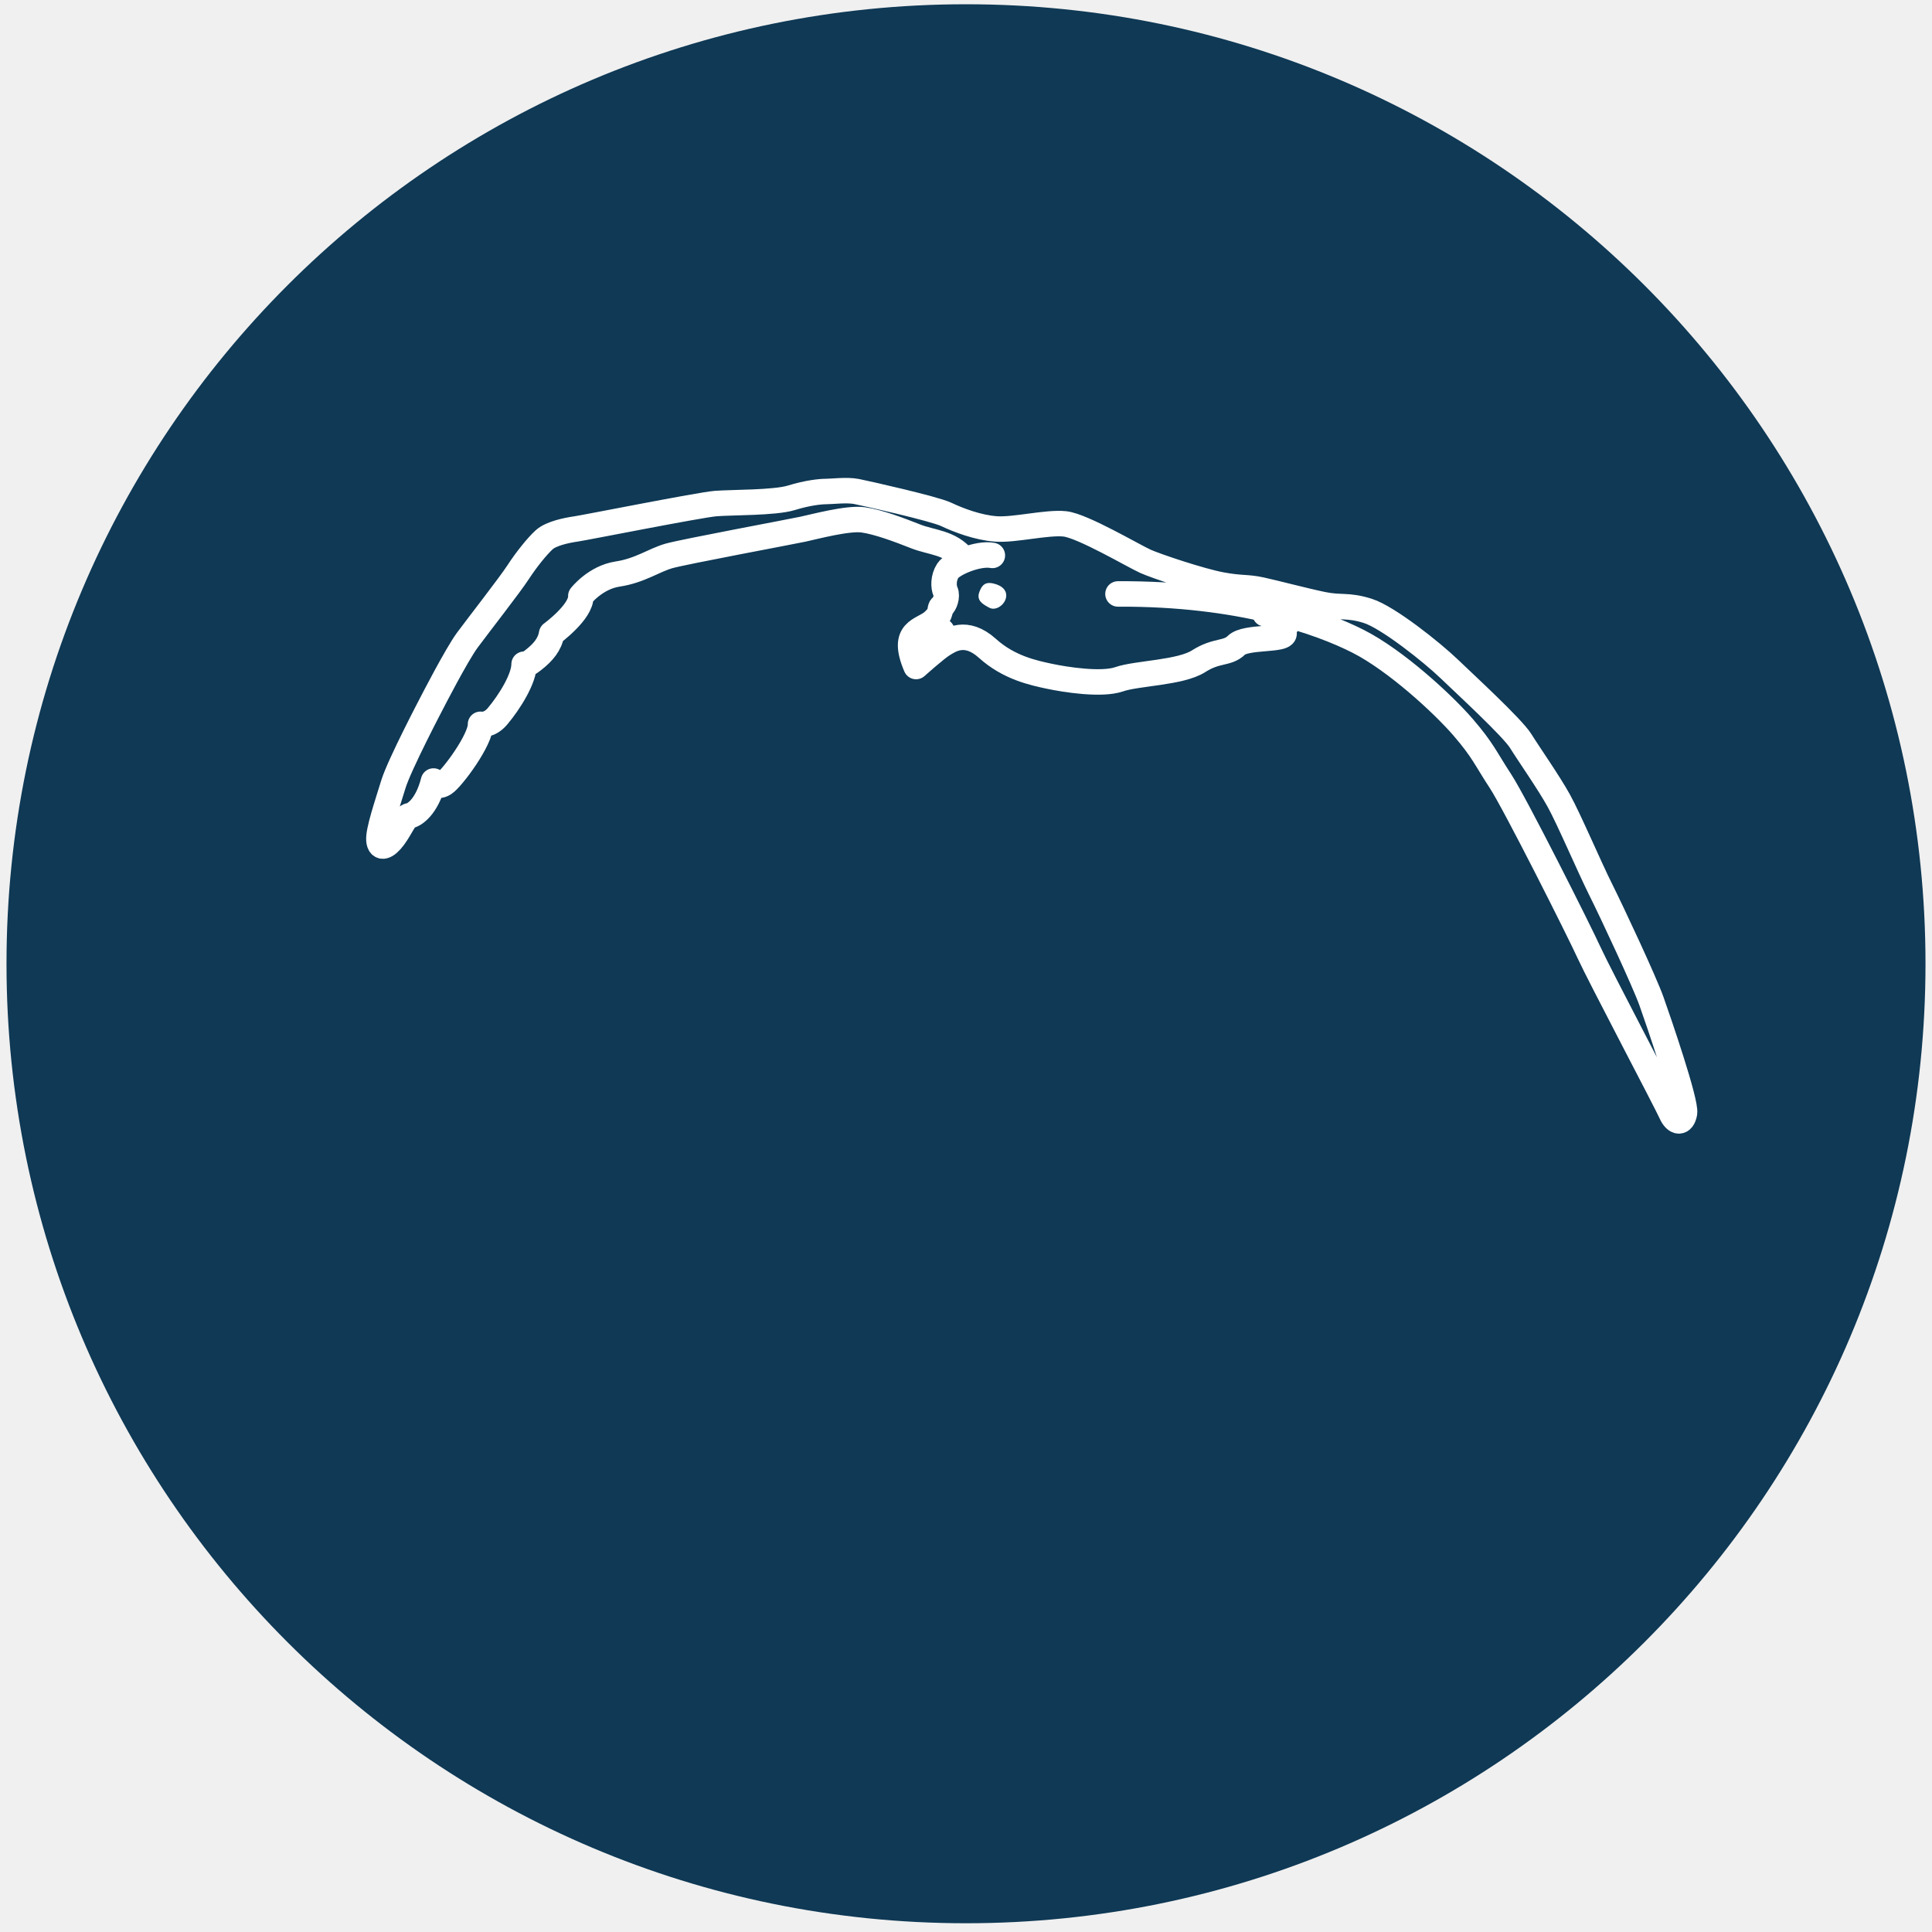
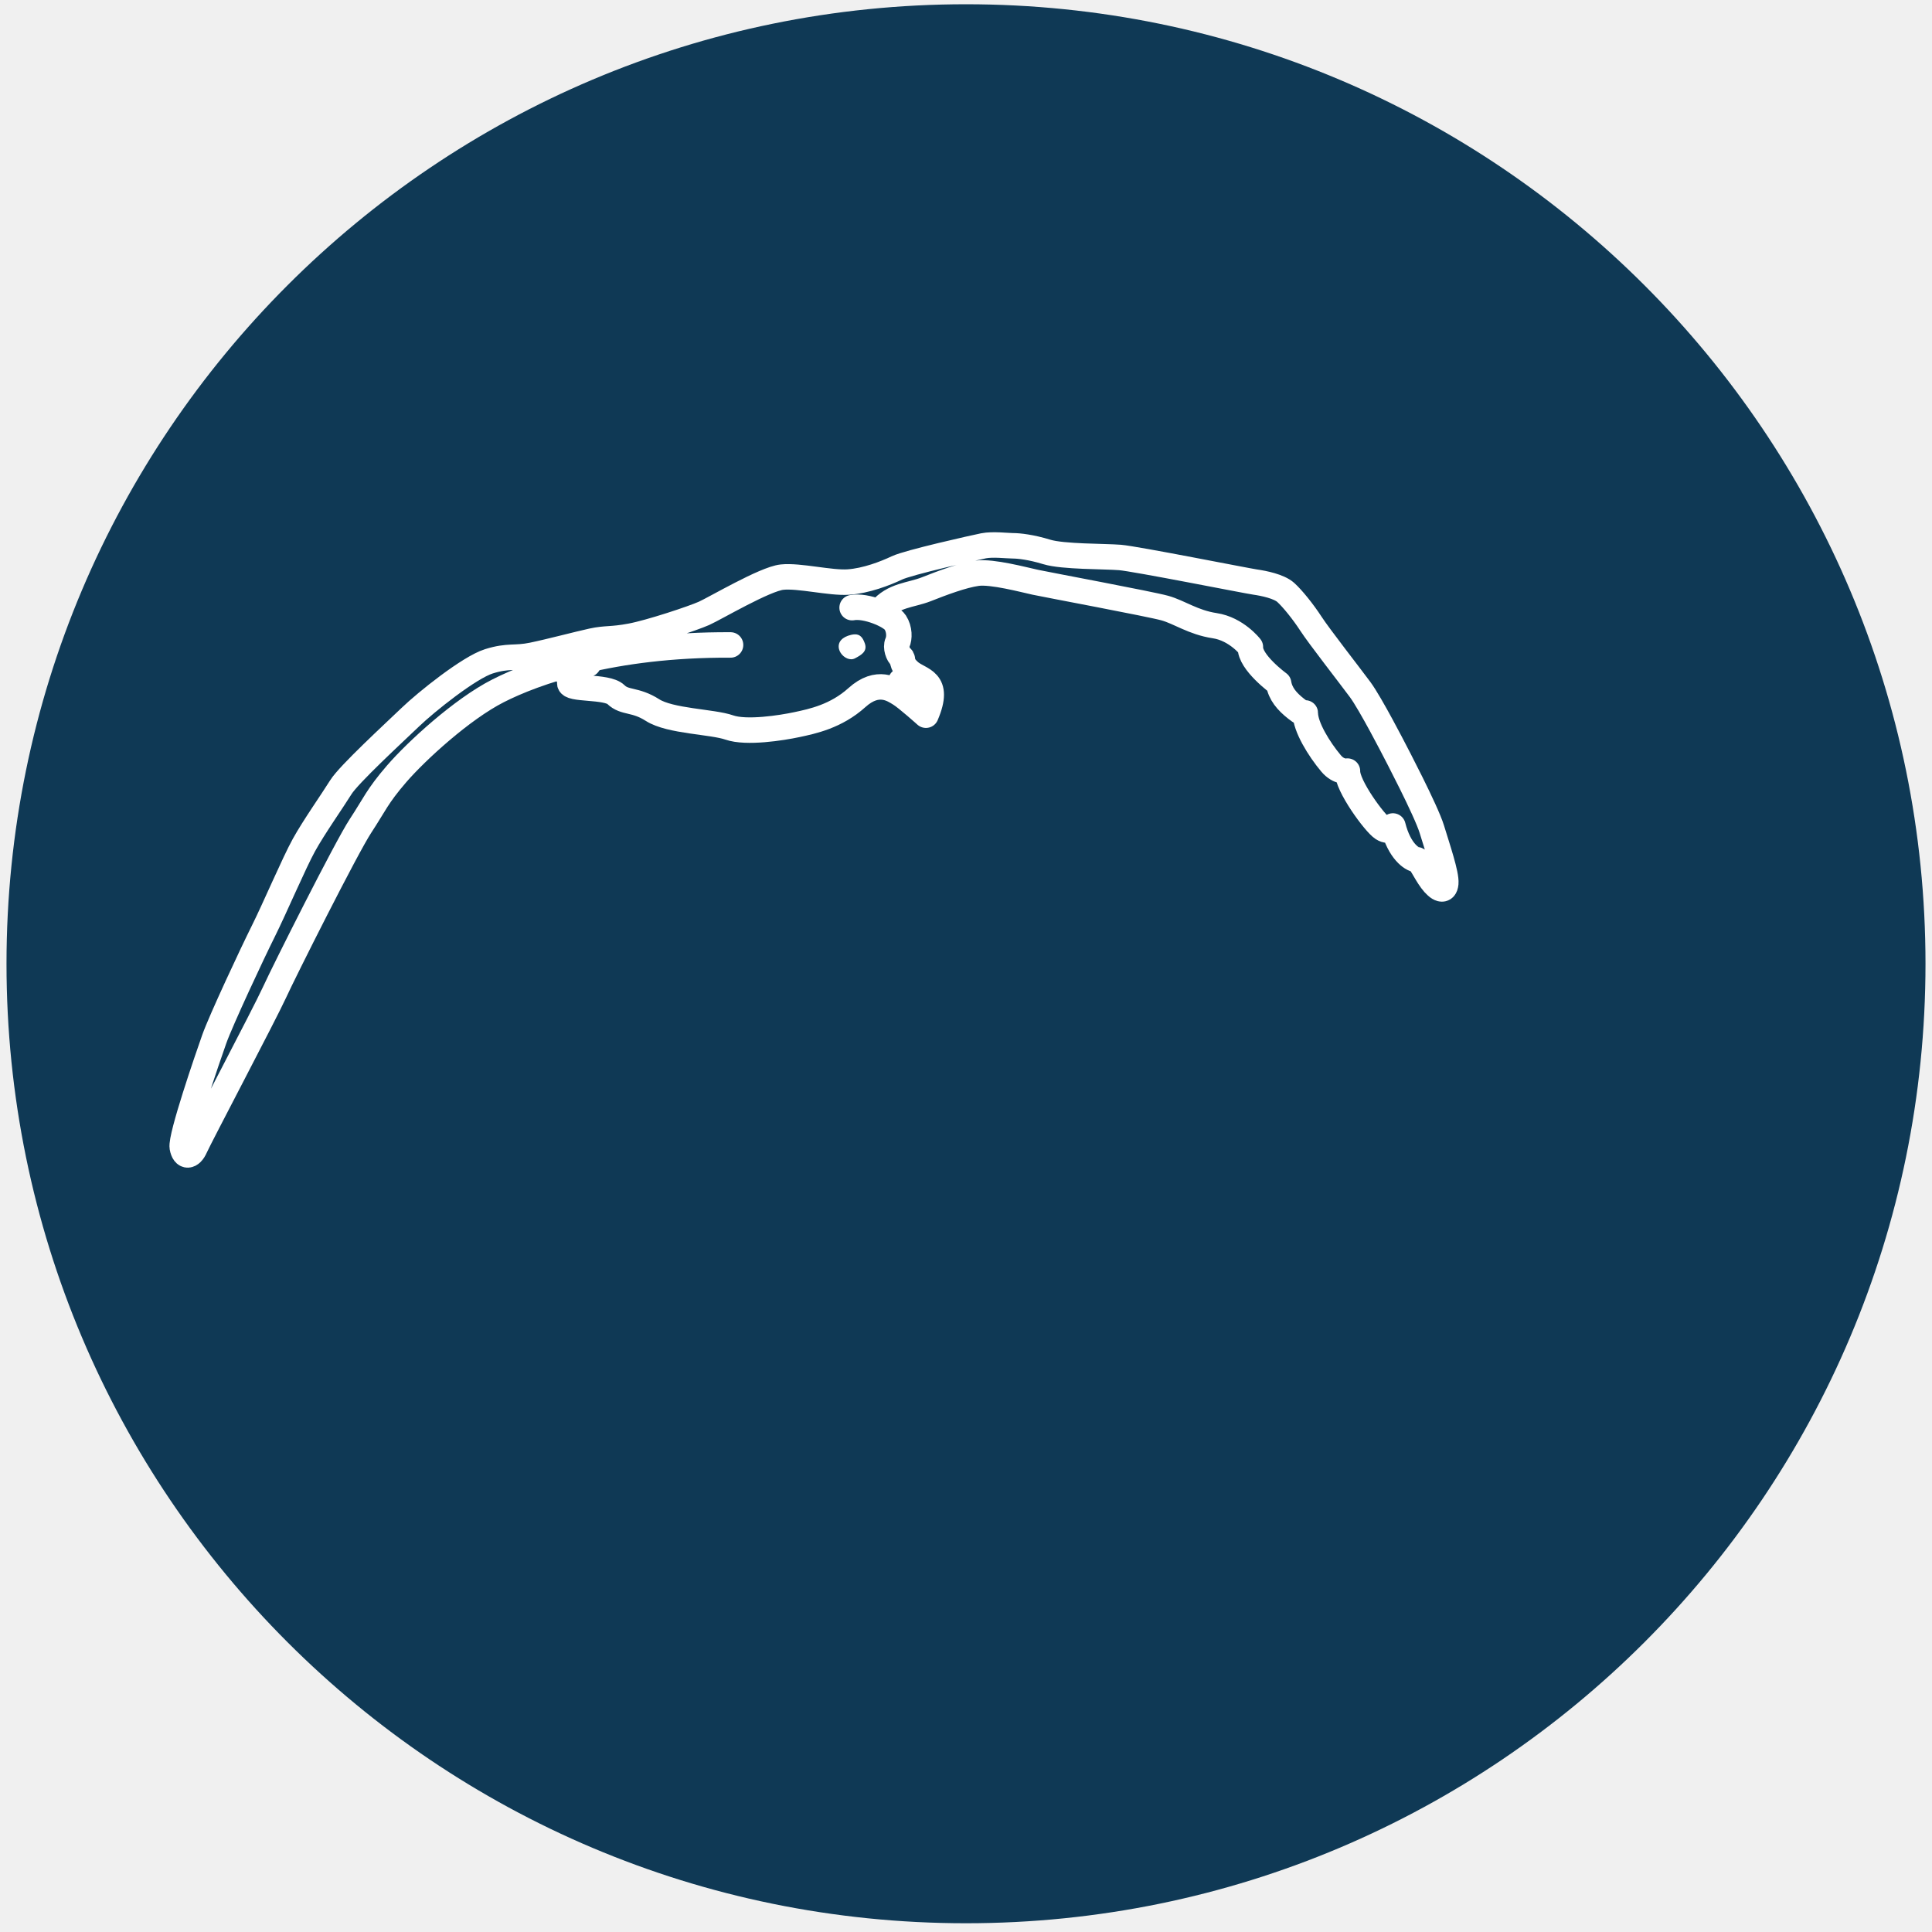
<svg xmlns="http://www.w3.org/2000/svg" version="1.1" x="0px" y="0px" width="400px" height="400px" viewBox="0 0 400 400" enable-background="new 0 0 400 400" xml:space="preserve">
  <g id="fill">
    <circle fill="#0F3955" cx="200" cy="199.535" r="198.654" />
  </g>
  <g id="Layer_1">
-     <path fill="none" stroke="#FFFFFF" stroke-width="5.274" stroke-linecap="round" stroke-linejoin="round" stroke-miterlimit="10" d="   M189.841,135.984c1.665-3.597,3.241-3.299,5.178-5.311" />
-     <path fill="none" stroke="#FFFFFF" stroke-width="5.274" stroke-linecap="round" stroke-linejoin="round" stroke-miterlimit="10" d="   M231.465,122.969c25.371-0.133,41.977,5.869,49.73,9.812c7.756,3.942,17.482,12.882,21.689,17.743   c4.203,4.867,4.73,6.574,7.756,11.175c3.021,4.601,16.3,31.022,18.4,35.622c2.104,4.602,16.037,31.021,16.957,33.125   s2.367,2.233,2.762,0c0.393-2.234-5.389-19.061-6.835-23.137c-1.446-4.072-8.152-18.402-10.518-23.133   c-2.366-4.731-6.569-14.592-8.676-18.404c-2.103-3.811-6.177-9.596-7.887-12.355c-1.712-2.76-11.438-11.699-14.856-14.983   c-3.418-3.288-12.62-10.649-16.824-11.964c-4.209-1.315-5.52-0.527-9.334-1.315c-3.811-0.787-9.727-2.366-12.748-3.024   c-3.025-0.656-4.076-0.261-8.283-1.05s-13.277-3.811-15.643-4.865c-2.364-1.05-13.012-7.36-16.693-7.754   c-3.68-0.394-10.384,1.313-14.197,1.052c-3.811-0.263-7.888-1.841-10.385-3.023c-2.496-1.182-16.563-4.336-18.535-4.73   c-1.971-0.395-5.125,0-6.309,0s-3.812,0.264-7.229,1.314c-3.418,1.051-12.356,0.919-15.645,1.182   c-3.285,0.264-27.077,4.997-28.916,5.258c-1.842,0.264-5.127,0.922-6.572,2.234c-1.446,1.314-3.68,4.076-5.391,6.705   c-1.708,2.63-8.28,11.043-10.516,14.066c-2.234,3.021-7.36,13.012-7.36,13.012s-6.746,12.838-7.973,16.871   c-1.228,4.031-3.157,9.64-2.982,11.566c0.177,1.929,1.577,1.402,3.069-0.613c1.49-2.016,2.363-4.383,3.242-4.469   c0.877-0.086,3.592-1.666,4.994-7.187c0,0,0.527,1.579,2.191,0.528c1.664-1.053,7.668-9.182,7.535-12.271   c0,0,1.819,0.375,3.528-1.664c2.538-3.027,5.497-7.797,5.497-10.777c0,0-0.087,0.7,1.928-0.878   c2.016-1.576,3.418-3.242,3.769-5.431c0,0,6.222-4.537,6.046-7.801c0,0,2.979-3.855,7.625-4.557   c4.645-0.702,7.537-2.893,10.69-3.77c3.155-0.875,25.239-4.994,27.692-5.52c2.453-0.528,9.288-2.367,12.441-1.93   c3.155,0.439,7.539,2.104,10.867,3.418c3.33,1.314,7.098,1.227,9.815,4.555" />
-     <path fill="none" stroke="#FFFFFF" stroke-width="5.274" stroke-linecap="round" stroke-linejoin="round" stroke-miterlimit="10" d="   M261.918,127.085c0.569,0.308,5.782,1.36,4.336,2.323c-1.444,0.965-0.393,1.666-0.393,1.666c0.263,1.578-7.934,0.613-9.859,2.499   c-1.929,1.885-4.075,0.92-7.844,3.329c-3.769,2.41-12.795,2.455-16.43,3.727c-3.637,1.269-11.175,0.086-14.459-0.615   c-3.287-0.701-8.371-1.752-12.839-5.783c-4.47-4.032-7.756-1.684-9.202-0.807c-1.446,0.878-5.564,4.573-5.564,4.573   c-3.243-7.579,1.273-7.36,3.461-9.289c2.19-1.928,1.183-2.628,1.84-3.111c0.657-0.479,1.229-2.146,0.791-3.112   c-0.44-0.965-0.484-2.848,0.48-4.337c0.963-1.488,6.266-3.724,9.223-3.155" />
-     <path fill="#FFFFFF" d="M204.83,120.698c-0.988,0-1.607,0.566-2.089,1.931c-0.607,1.727,0.758,2.486,2.081,3.191   c0.262,0.143,0.549,0.209,0.837,0.209c1.132,0,2.318-1.01,2.605-2.182c0.351-1.473-0.657-2.592-2.584-3.041   C205.367,120.735,205.086,120.698,204.83,120.698L204.83,120.698z" />
+     <g>
+       <path fill="none" stroke="#FFFFFF" stroke-width="5.274" stroke-linecap="round" stroke-linejoin="round" stroke-miterlimit="10" d="    M191.536,146.126c-1.611-3.481-3.137-3.192-5.011-5.139" />
+       <path fill="none" stroke="#FFFFFF" stroke-width="5.274" stroke-linecap="round" stroke-linejoin="round" stroke-miterlimit="10" d="    M151.254,133.53c-24.553-0.129-40.624,5.68-48.127,9.495c-7.507,3.815-16.919,12.467-20.99,17.171    c-4.068,4.71-4.578,6.363-7.507,10.815c-2.924,4.452-15.774,30.024-17.808,34.474c-2.035,4.454-15.52,30.021-16.409,32.059    c-0.891,2.035-2.291,2.159-2.674,0c-0.38-2.163,5.216-18.447,6.615-22.391c1.399-3.942,7.89-17.81,10.178-22.388    c2.29-4.58,6.358-14.123,8.396-17.812c2.035-3.688,5.978-9.287,7.633-11.958c1.657-2.671,11.07-11.322,14.378-14.5    c3.308-3.182,12.213-10.307,16.282-11.578c4.073-1.273,5.341-0.511,9.033-1.273c3.688-0.762,9.412-2.29,12.337-2.927    c2.928-0.635,3.944-0.252,8.017-1.016c4.07-0.764,12.849-3.688,15.138-4.708c2.288-1.016,12.592-7.123,16.155-7.504    c3.562-0.381,10.049,1.271,13.739,1.018c3.688-0.254,7.634-1.781,10.05-2.926c2.416-1.144,16.03-4.196,17.938-4.578    c1.907-0.382,4.96,0,6.105,0s3.688,0.255,6.995,1.271c3.308,1.017,11.958,0.89,15.141,1.144c3.18,0.255,26.204,4.836,27.983,5.088    c1.783,0.255,4.962,0.893,6.361,2.163c1.399,1.272,3.561,3.945,5.217,6.489c1.652,2.545,8.014,10.688,10.176,13.613    c2.162,2.924,7.123,12.592,7.123,12.592s6.529,12.424,7.717,16.327c1.188,3.901,3.055,9.329,2.886,11.194    c-0.171,1.867-1.525,1.357-2.971-0.594c-1.441-1.951-2.286-4.241-3.137-4.324c-0.85-0.083-3.477-1.613-4.834-6.955    c0,0-0.51,1.528-2.12,0.511c-1.61-1.019-7.421-8.886-7.292-11.876c0,0-1.762,0.363-3.415-1.61c-2.457-2.93-5.32-7.545-5.32-10.43    c0,0,0.084,0.678-1.866-0.85c-1.95-1.525-3.308-3.138-3.646-5.255c0,0-6.021-4.391-5.851-7.55c0,0-2.883-3.731-7.38-4.41    c-4.494-0.679-7.294-2.799-10.346-3.648c-3.054-0.847-24.426-4.833-26.8-5.342c-2.374-0.511-8.988-2.291-12.04-1.867    c-3.054,0.425-7.296,2.036-10.518,3.308c-3.222,1.272-6.868,1.188-9.499,4.408" />
+       <path fill="none" stroke="#FFFFFF" stroke-width="5.274" stroke-linecap="round" stroke-linejoin="round" stroke-miterlimit="10" d="    M121.783,137.514c-0.552,0.298-5.597,1.316-4.196,2.248c1.397,0.934,0.38,1.612,0.38,1.612c-0.255,1.528,7.677,0.594,9.541,2.419    c1.866,1.824,3.944,0.89,7.591,3.222c3.647,2.333,12.383,2.376,15.9,3.606c3.52,1.228,10.814,0.083,13.993-0.596    c3.182-0.678,8.101-1.695,12.425-5.597c4.325-3.902,7.506-1.629,8.905-0.781c1.4,0.85,5.385,4.426,5.385,4.426    c3.14-7.335-1.232-7.123-3.349-8.99c-2.12-1.866-1.145-2.543-1.78-3.011c-0.637-0.464-1.189-2.077-0.766-3.012    c0.426-0.934,0.468-2.756-0.465-4.198c-0.932-1.44-6.063-3.604-8.926-3.054" />
+       <path fill="#FFFFFF" d="M177.03,131.333c0.956,0,1.556,0.548,2.021,1.869c0.588,1.671-0.733,2.406-2.014,3.088    c-0.253,0.138-0.531,0.203-0.811,0.203c-1.096,0-2.243-0.978-2.521-2.112c-0.339-1.425,0.636-2.508,2.501-2.943    C176.51,131.369,176.783,131.333,177.03,131.333L177.03,131.333z" />
+     </g>
  </g>
  <g id="members">
</g>
  <g id="bolts">
</g>
  <g id="draw">
</g>
  <g id="Default">
</g>
  <g id="cut">
</g>
  <g id="favIcon">
</g>
  <g id="_x31_31207_x5F_thank_x5F_you_x5F_note">
</g>
  <g id="_x31_40227_x5F_banner">
</g>
</svg>
